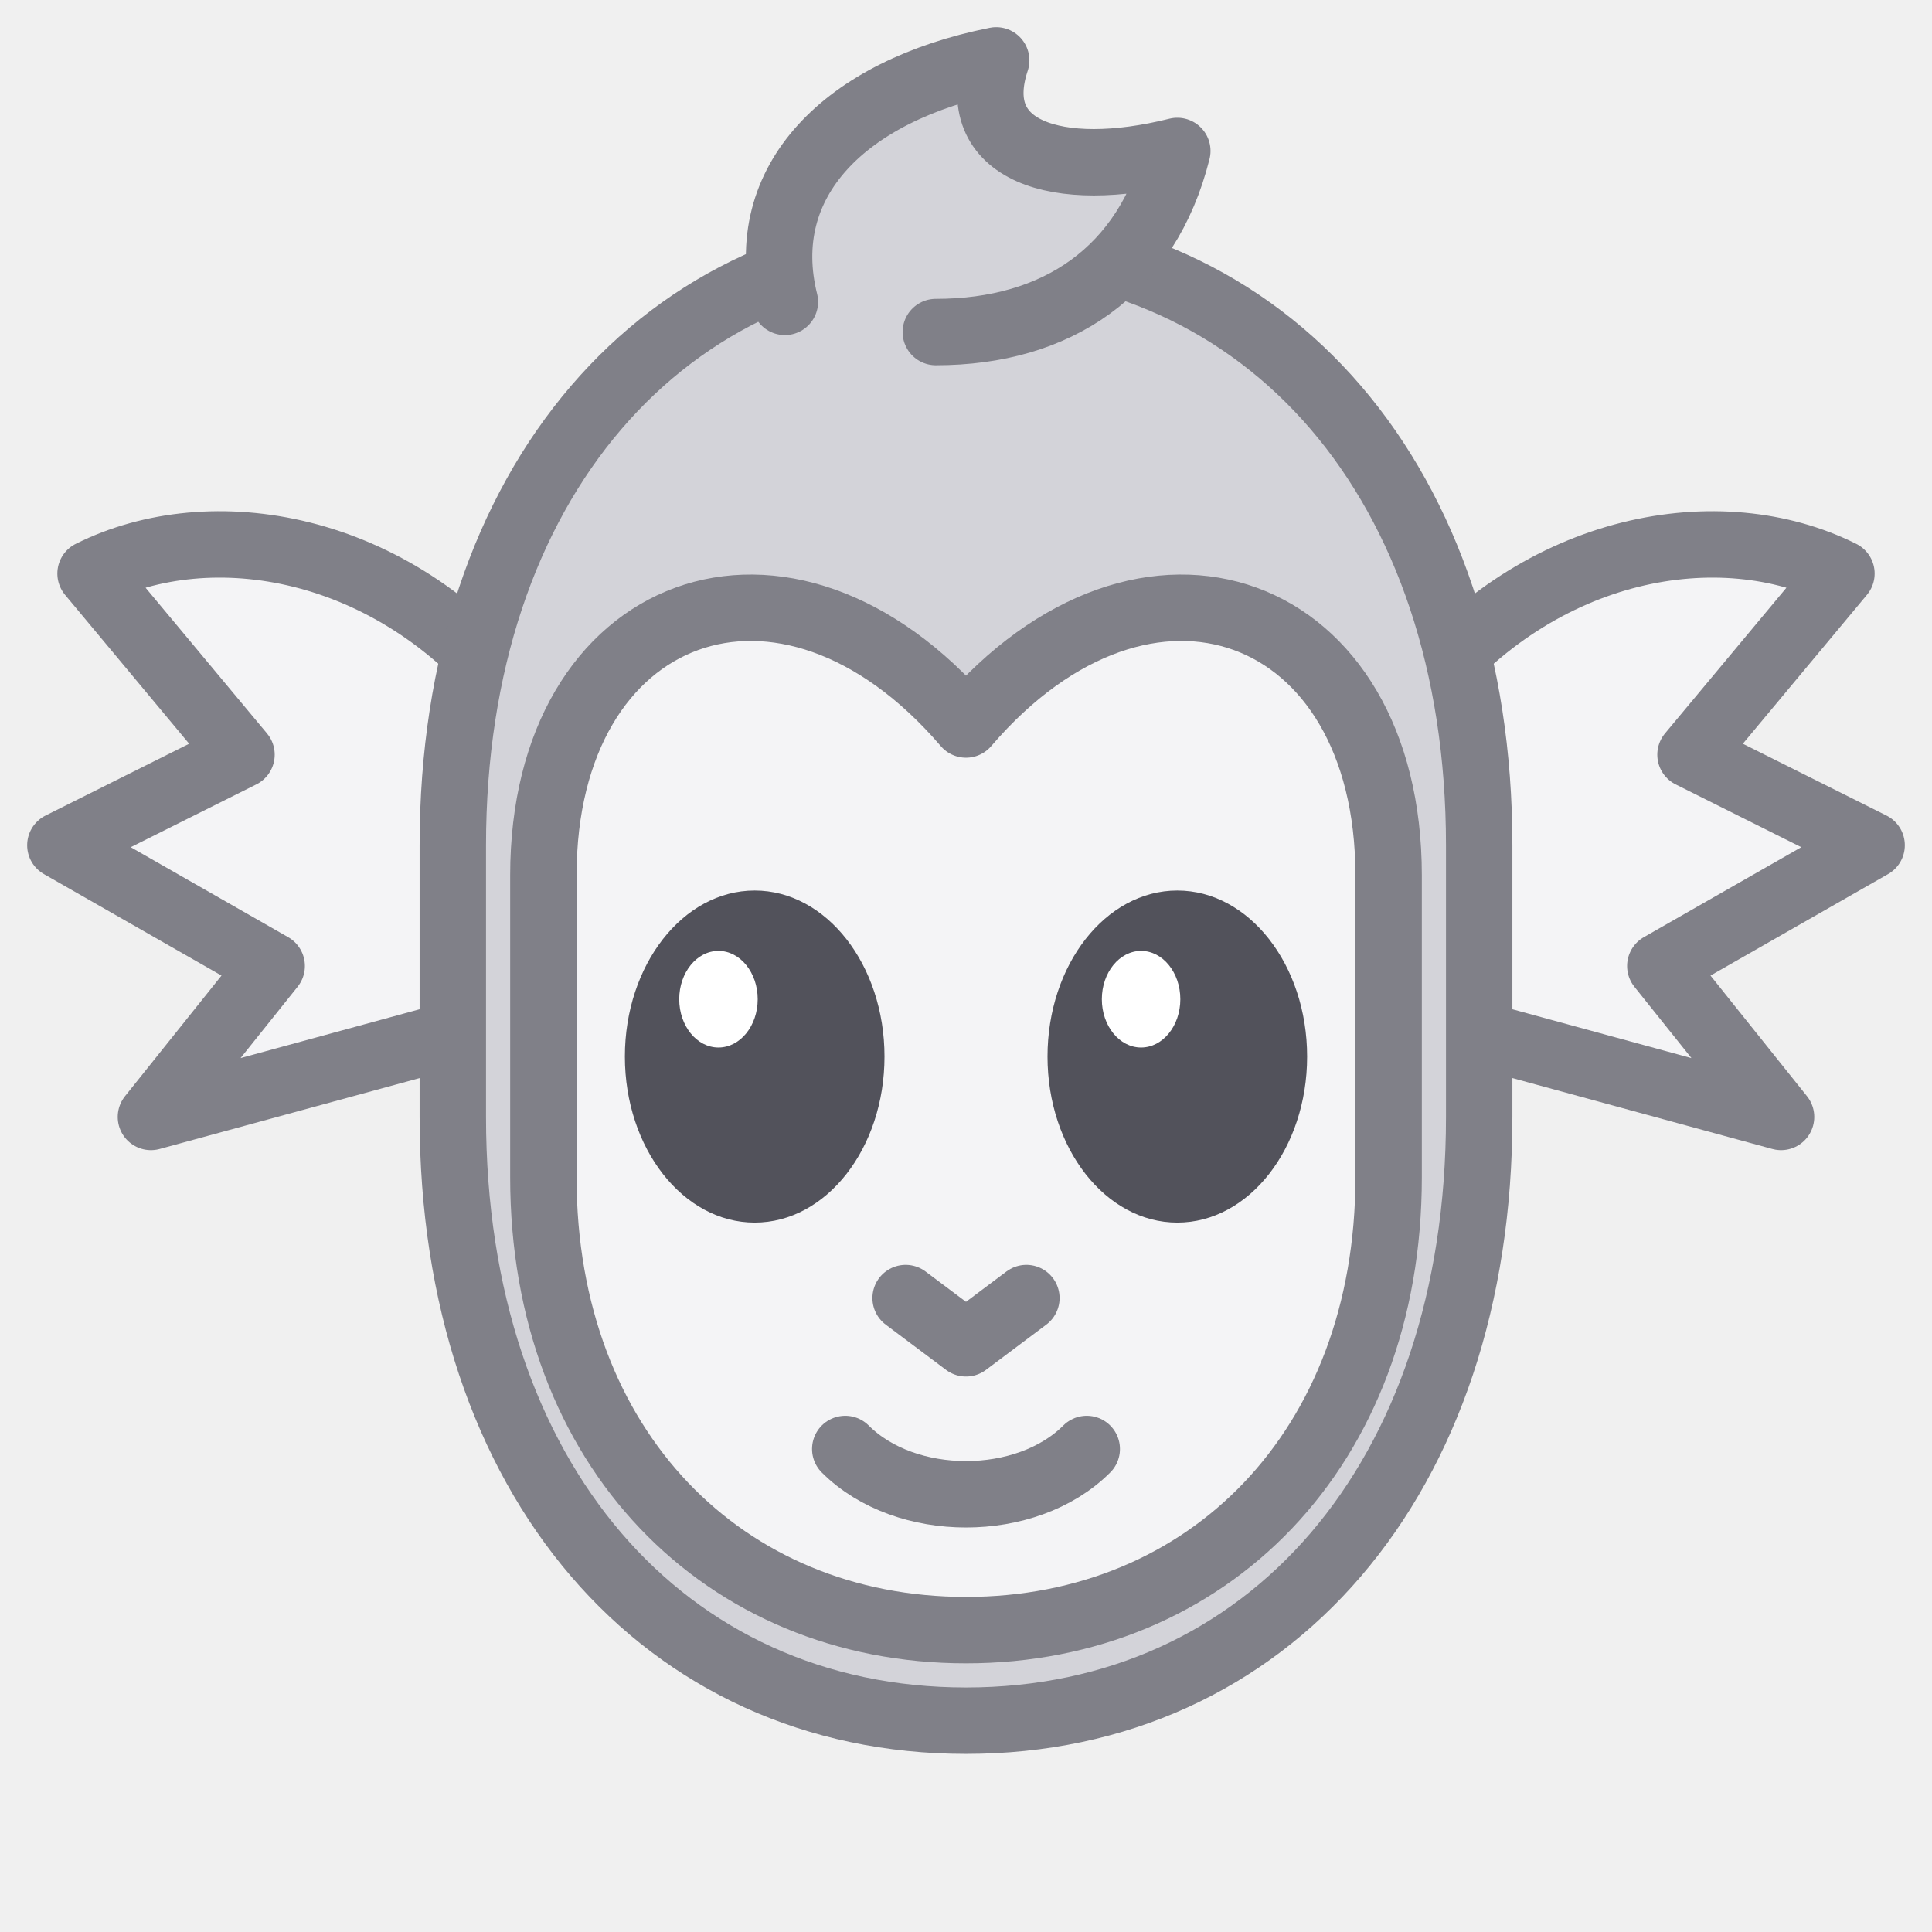
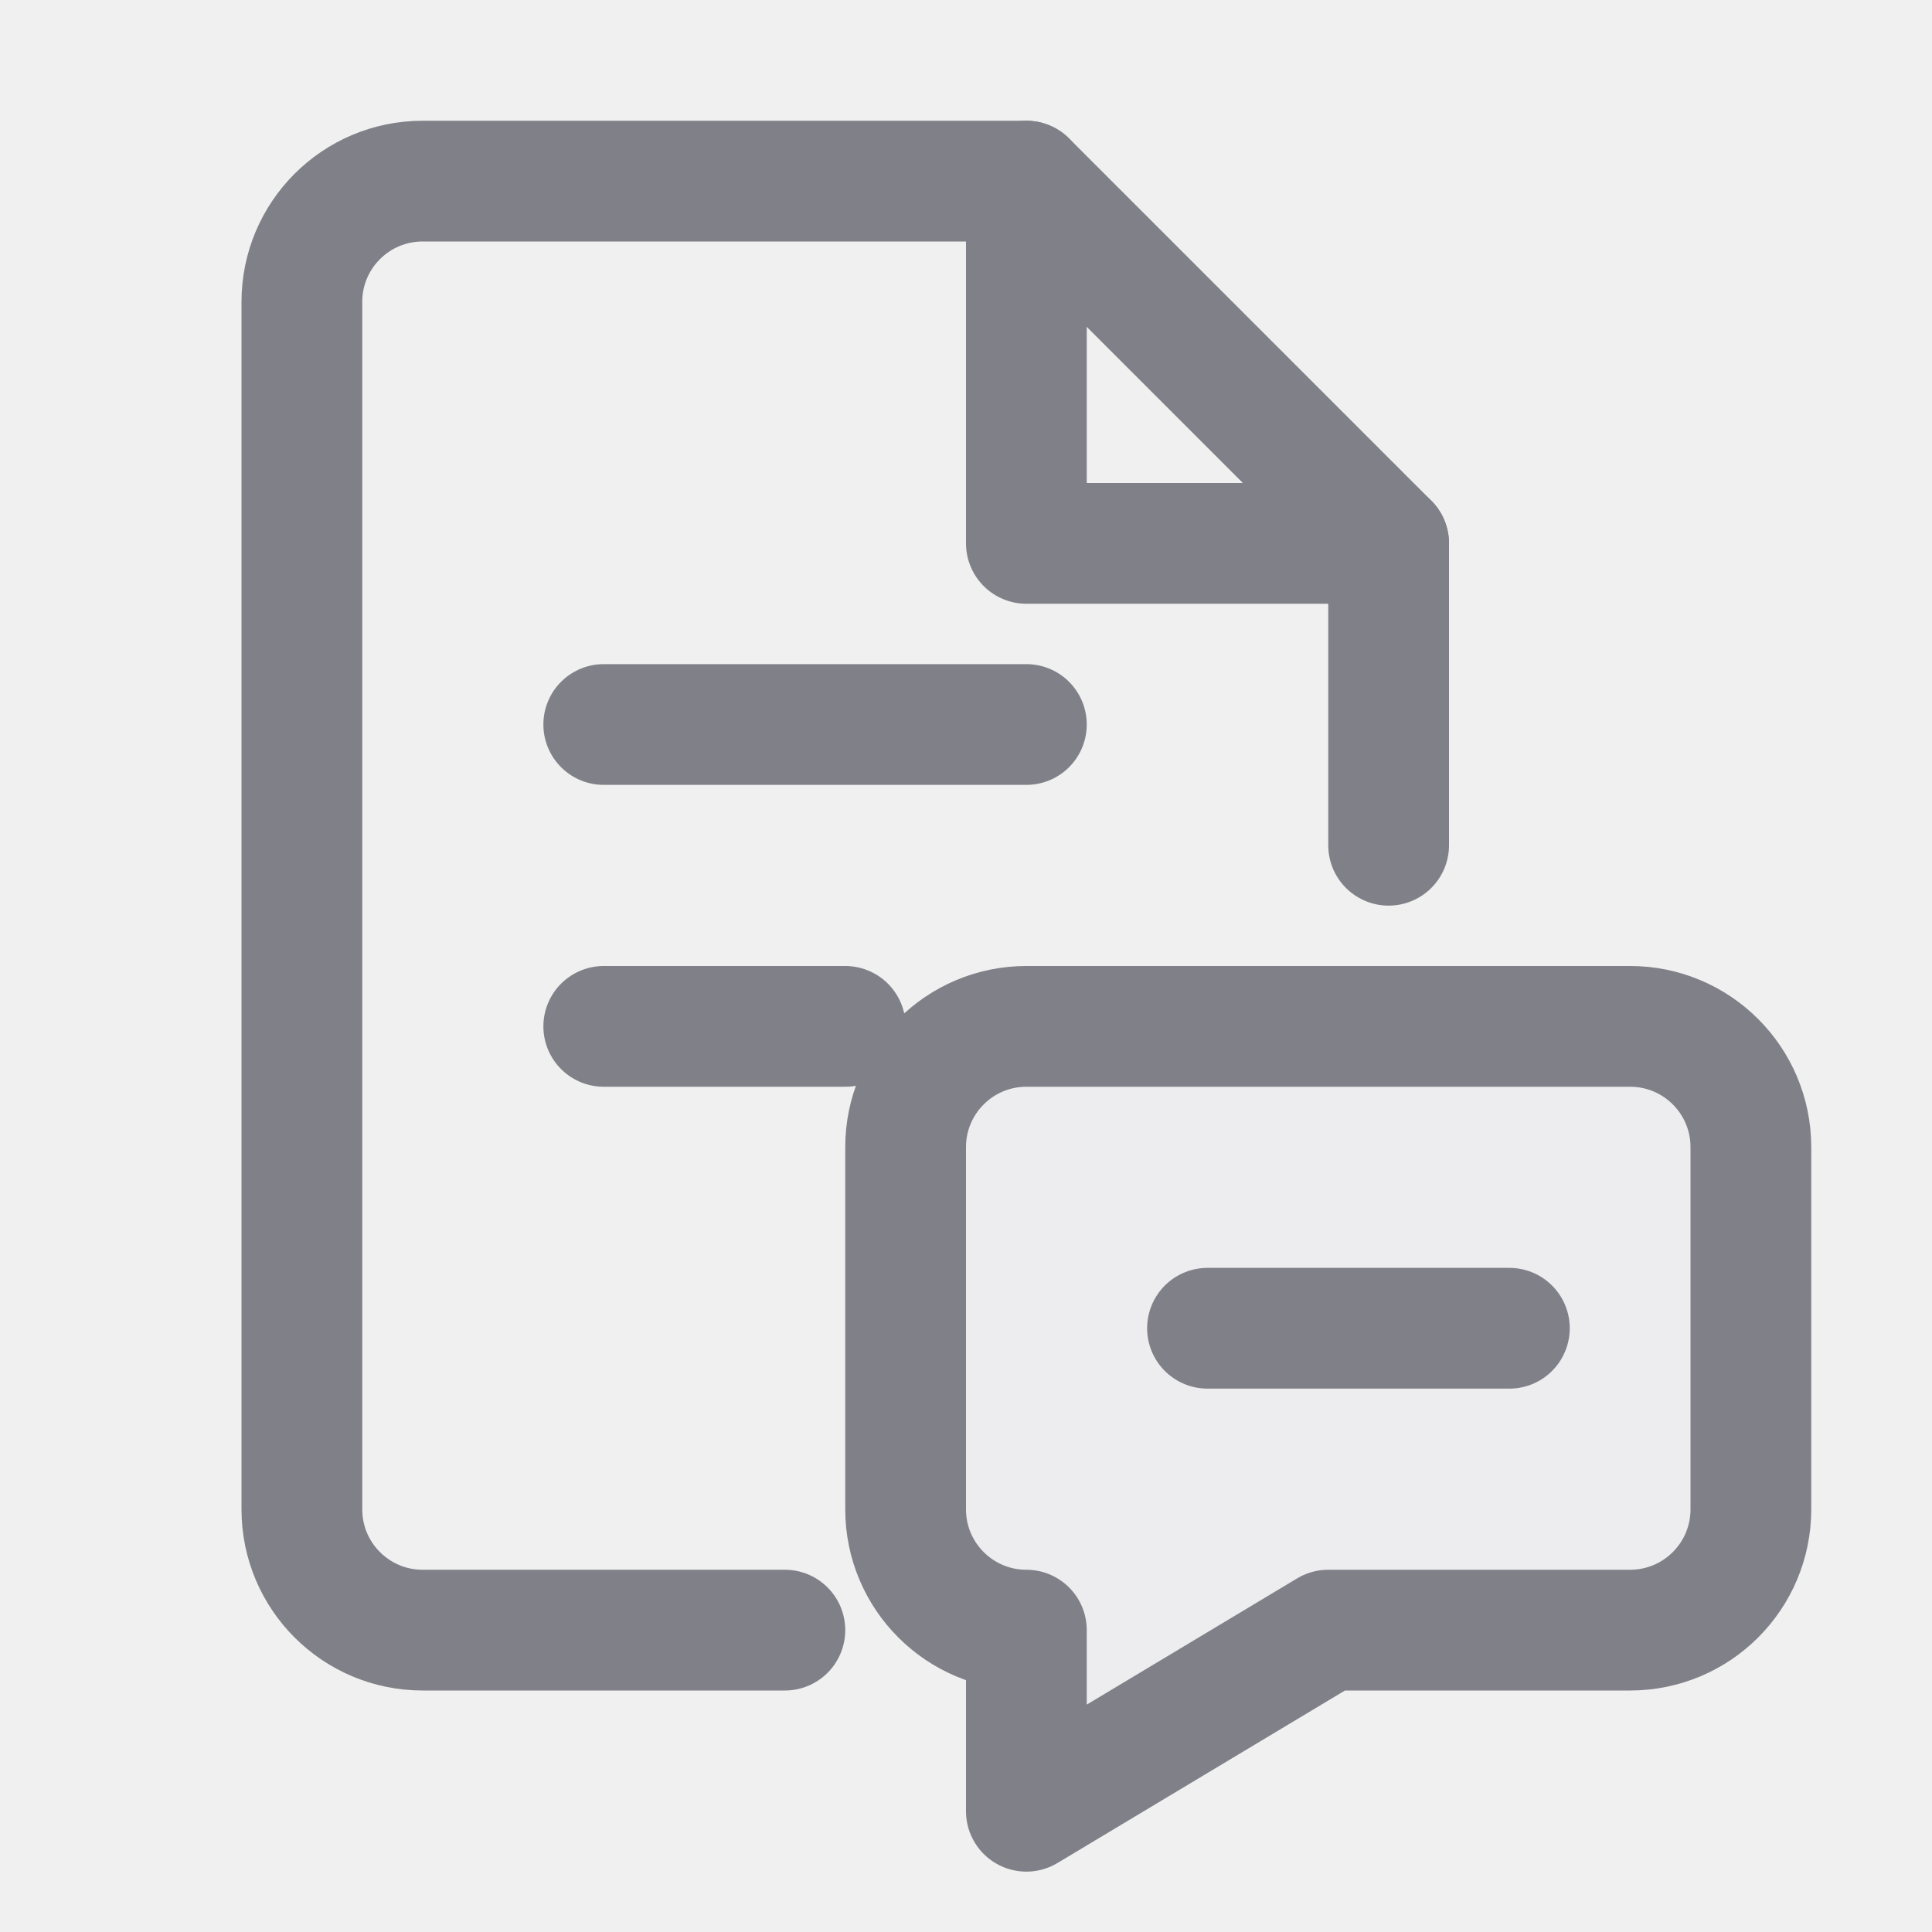
- <svg xmlns="http://www.w3.org/2000/svg" width="16" height="16" viewBox="0 0 64 64" fill="none" stroke="#808088" stroke-width="2.2" stroke-linecap="round" stroke-linejoin="round">
-   <path d="M17 23c-4-5-10-6-14-4l5 6-6 3 7 4-4 5 11-3m31-11c4-5 10-6 14-4l-5 6 6 3-7 4 4 5-11-3" fill="#f4f4f6" />
-   <path d="M15 28c0-12 7-20 17-20s17 8 17 20v9c0 12-7 20-17 20S15 49 15 37z" fill="#d3d3d9" />
-   <path d="M26 10c-1-4 2-7 7-8-1 3 2 4 6 3-1 4-4 6-8 6" fill="#d3d3d9" />
-   <path d="M18 29c0-9 8-12 14-5 6-7 14-4 14 5v10c0 9-6 15-14 15s-14-6-14-15z" fill="#f4f4f6" />
-   <ellipse cx="25" cy="35" rx="4.3" ry="5.5" fill="#52525b" stroke="none" />
-   <ellipse cx="39" cy="35" rx="4.3" ry="5.5" fill="#52525b" stroke="none" />
-   <ellipse cx="23.8" cy="33.1" rx="1.3" ry="1.6" fill="#fff" stroke="none" />
-   <ellipse cx="37.8" cy="33.1" rx="1.3" ry="1.6" fill="#fff" stroke="none" />
-   <path d="m30 43 2 1.5 2-1.5m-6 5c2 2 6 2 8 0" />
+ <svg xmlns="http://www.w3.org/2000/svg" width="16" height="16" viewBox="0 0 32 32" fill="none" stroke="#808088" stroke-width="2" stroke-linecap="round" stroke-linejoin="round">
+   <path d="M13 27H7a2 2 0 0 1-2-2V5a2 2 0 0 1 2-2h10l6 6v5" />
+   <path d="M17 3v6h6M10 12h7m-7 5h4" />
+   <path d="M18 17h9a2 2 0 0 1 2 2v6a2 2 0 0 1-2 2h-5l-5 3v-3a2 2 0 0 1-2-2v-6a2 2 0 0 1 2-2z" fill="#ededf0" />
+   <path d="M20 22h5" />
</svg>
